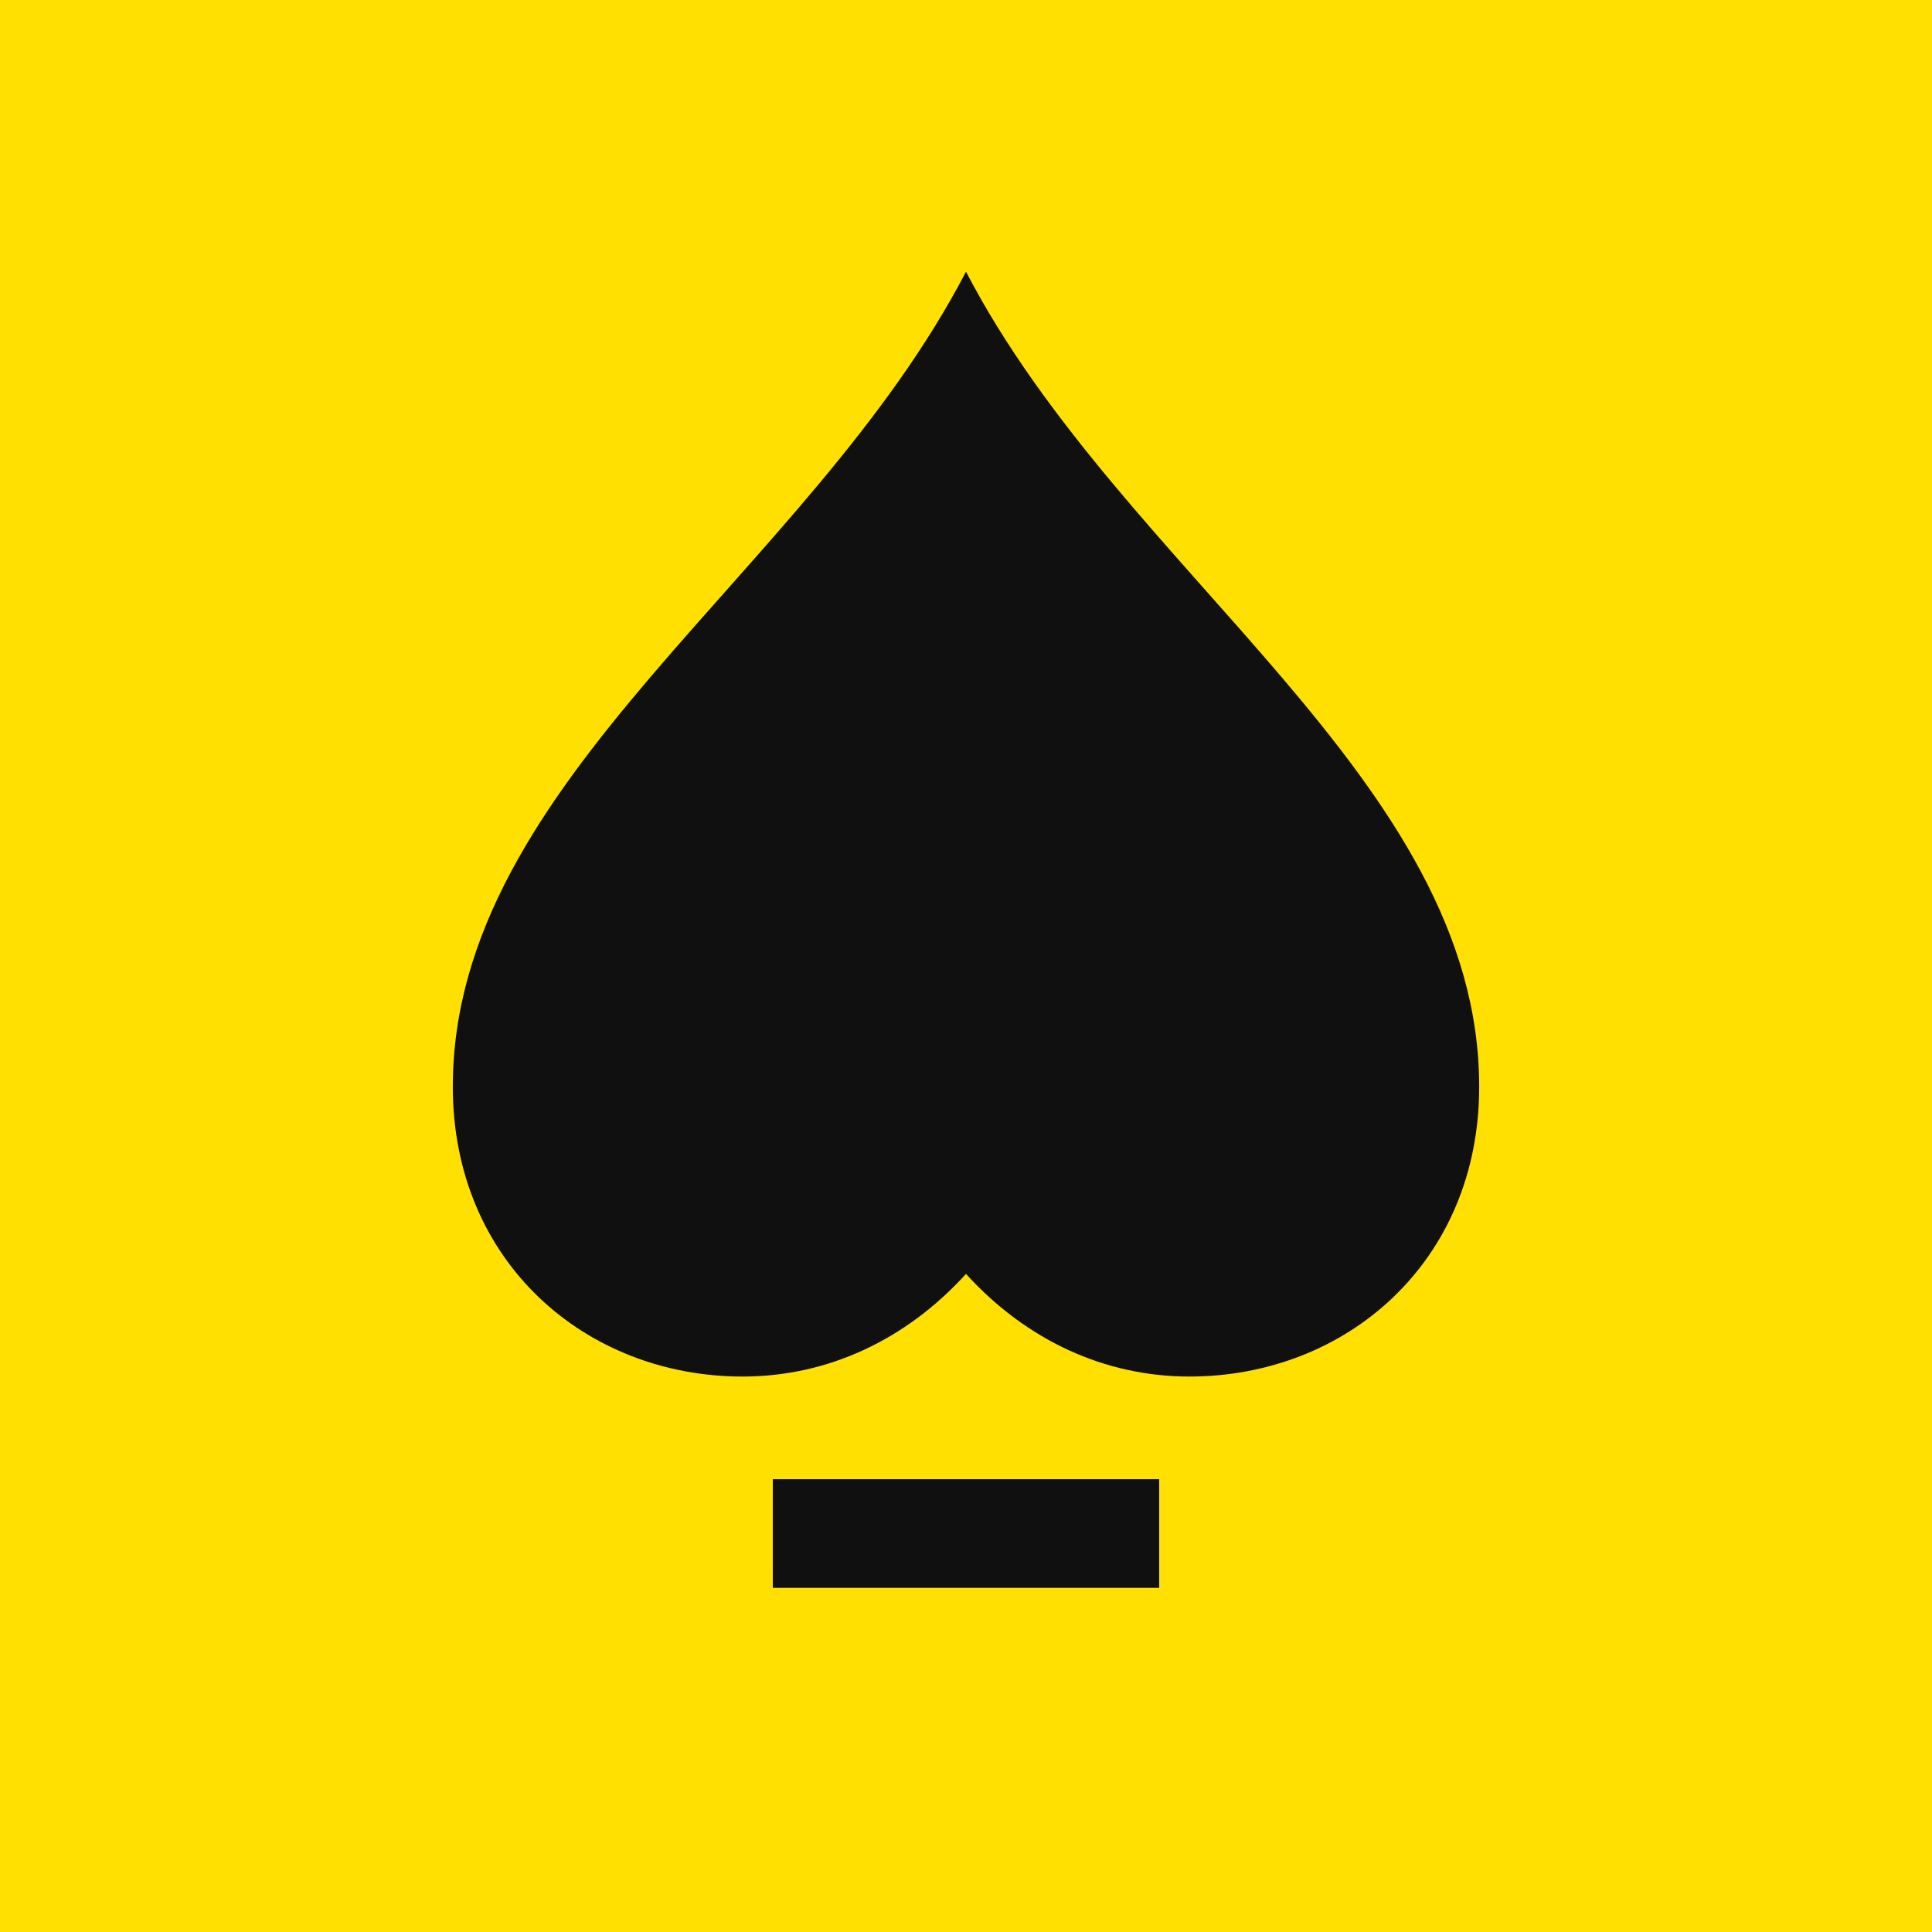
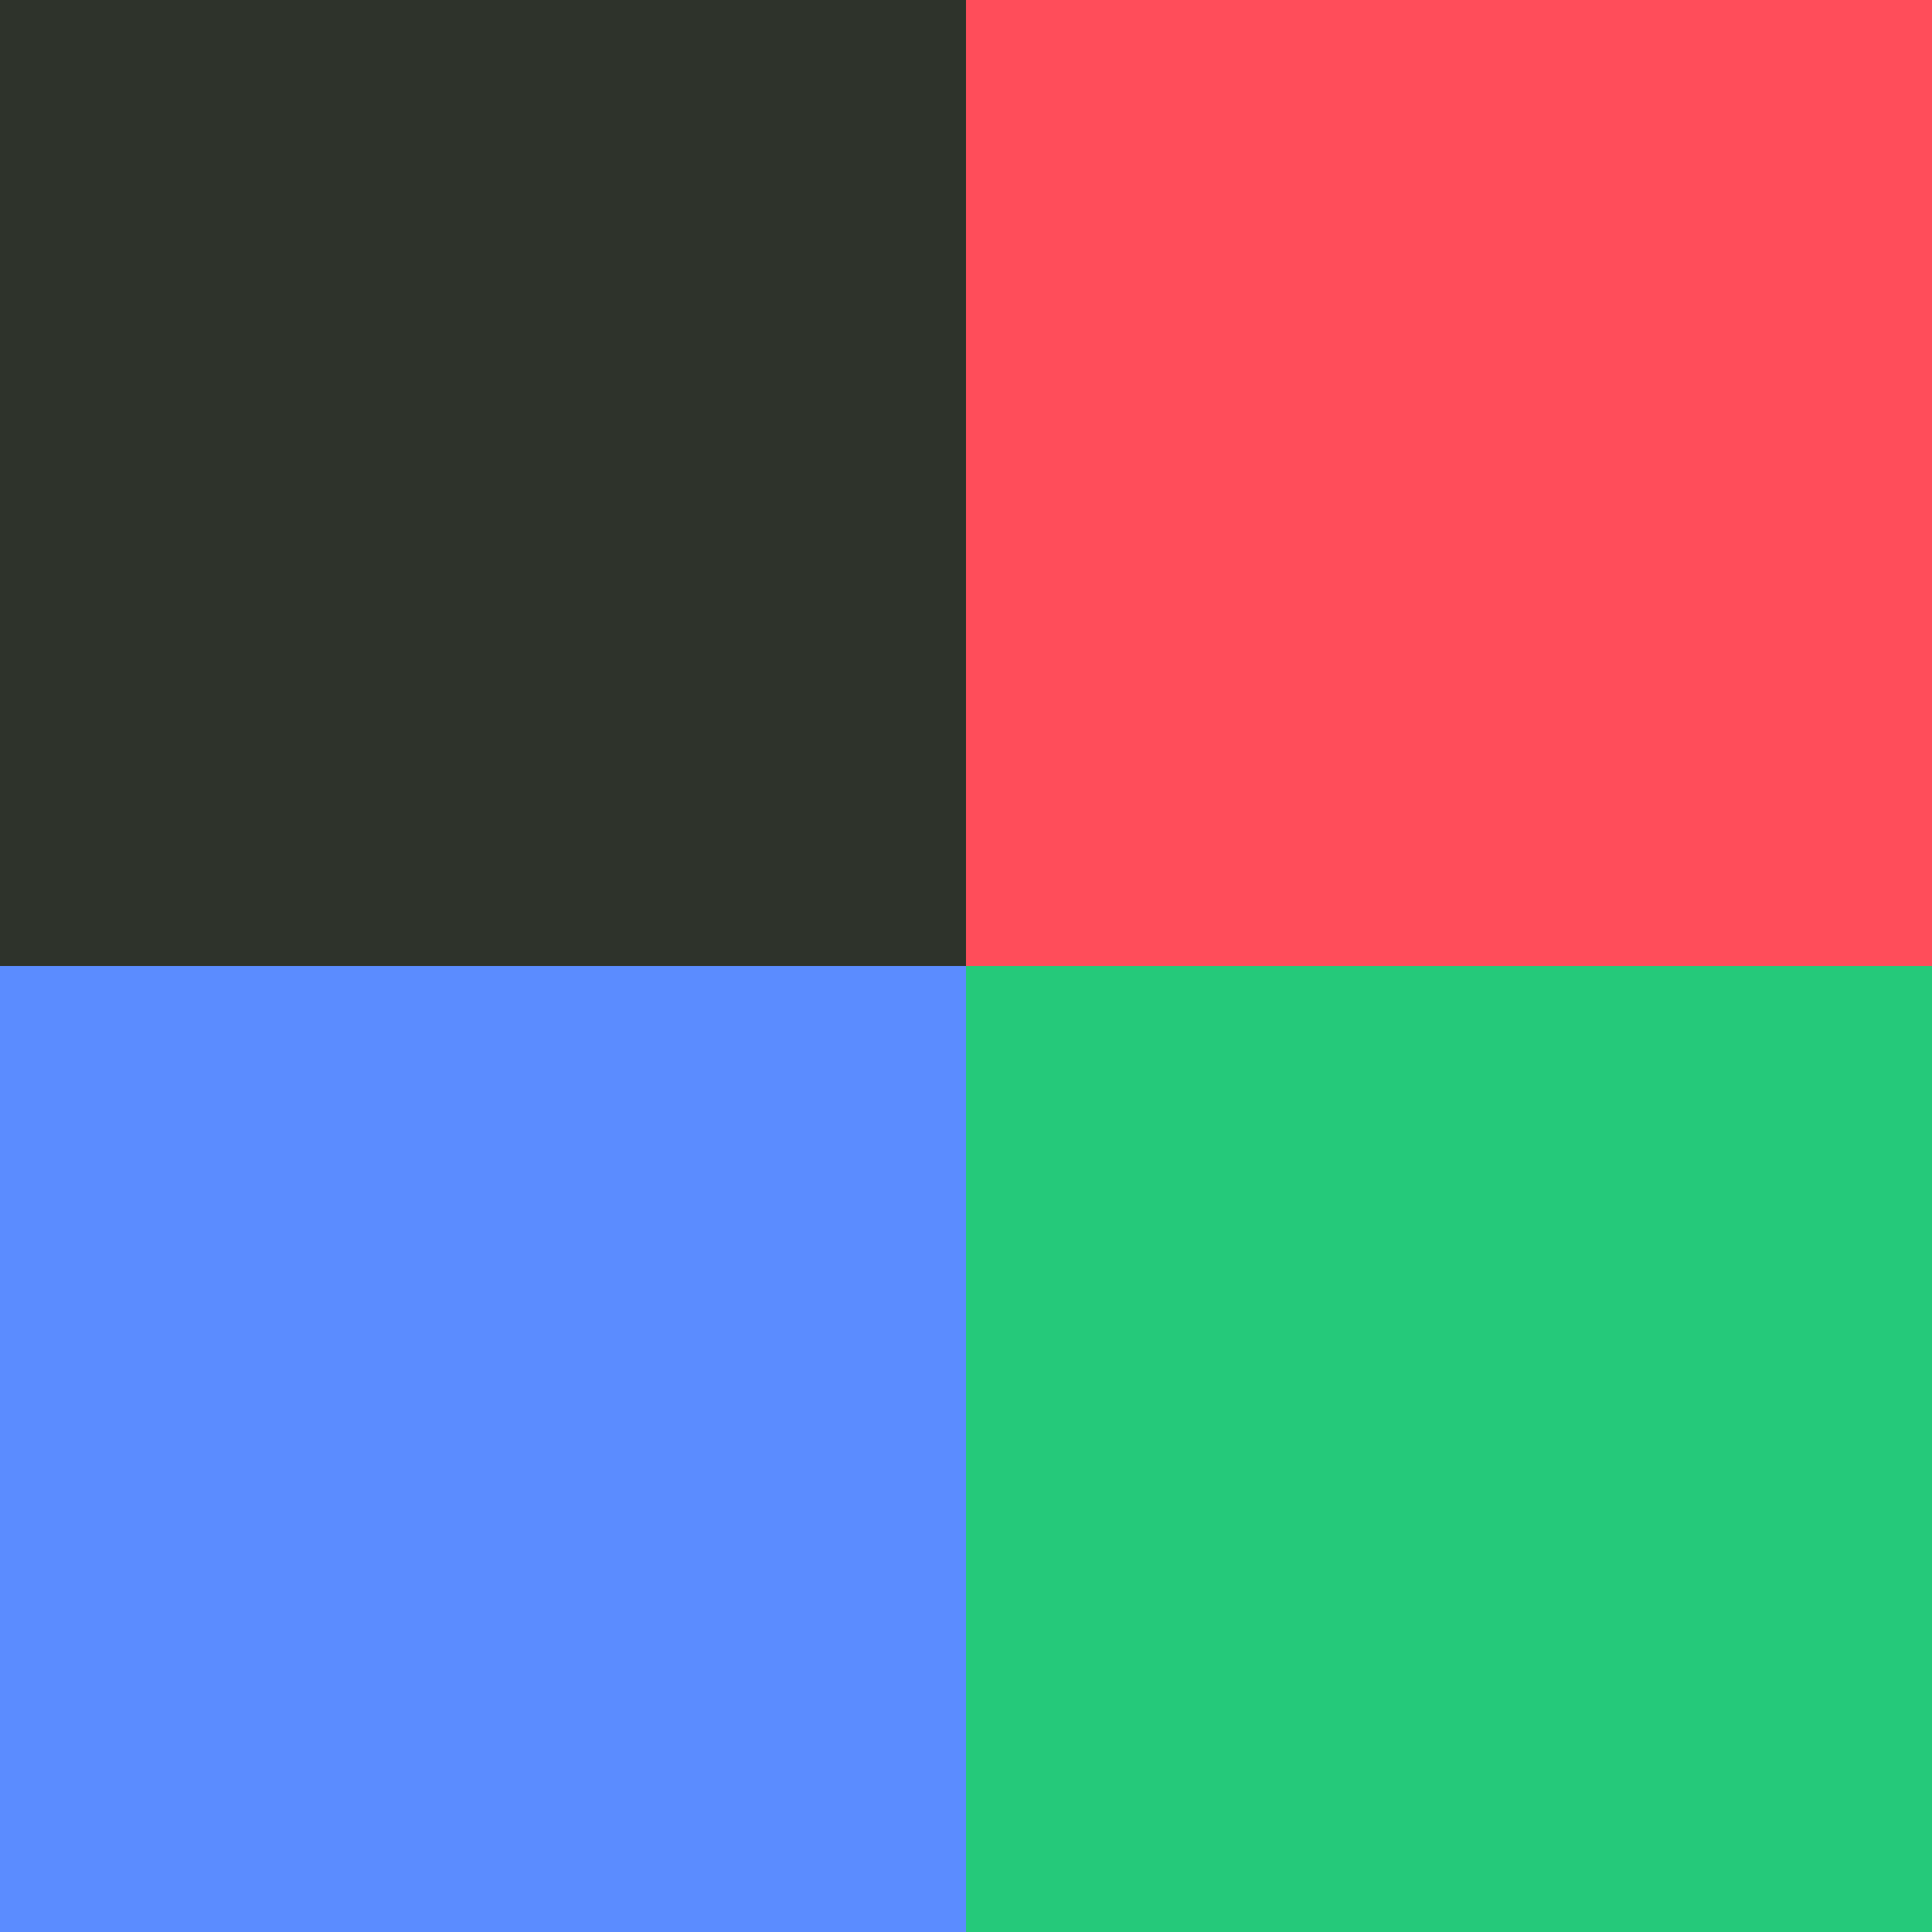
<svg xmlns="http://www.w3.org/2000/svg" viewBox="0 0 32 32">
-   <rect width="32" height="32" fill="#FFE000" />
-   <path fill="#101010" d="M16 4.5c-2.6 5-8.5 8.4-8.5 13.5 0 2.9 2.2 4.8 4.8 4.8 1.4 0 2.7-.6 3.7-1.7v3.4h-3.2v1.8h6.4v-1.8H16v-3.4c1 1.1 2.3 1.7 3.7 1.7 2.6 0 4.8-1.9 4.8-4.8 0-5.1-5.9-8.5-8.5-13.5z" />
+   <rect width="16" height="16" fill="#2E332B" />
+   <rect x="16" width="16" height="16" fill="#FF4D5A" />
+   <rect y="16" width="16" height="16" fill="#5B8CFF" />
+   <rect x="16" y="16" width="16" height="16" fill="#25C97A" />
</svg>
